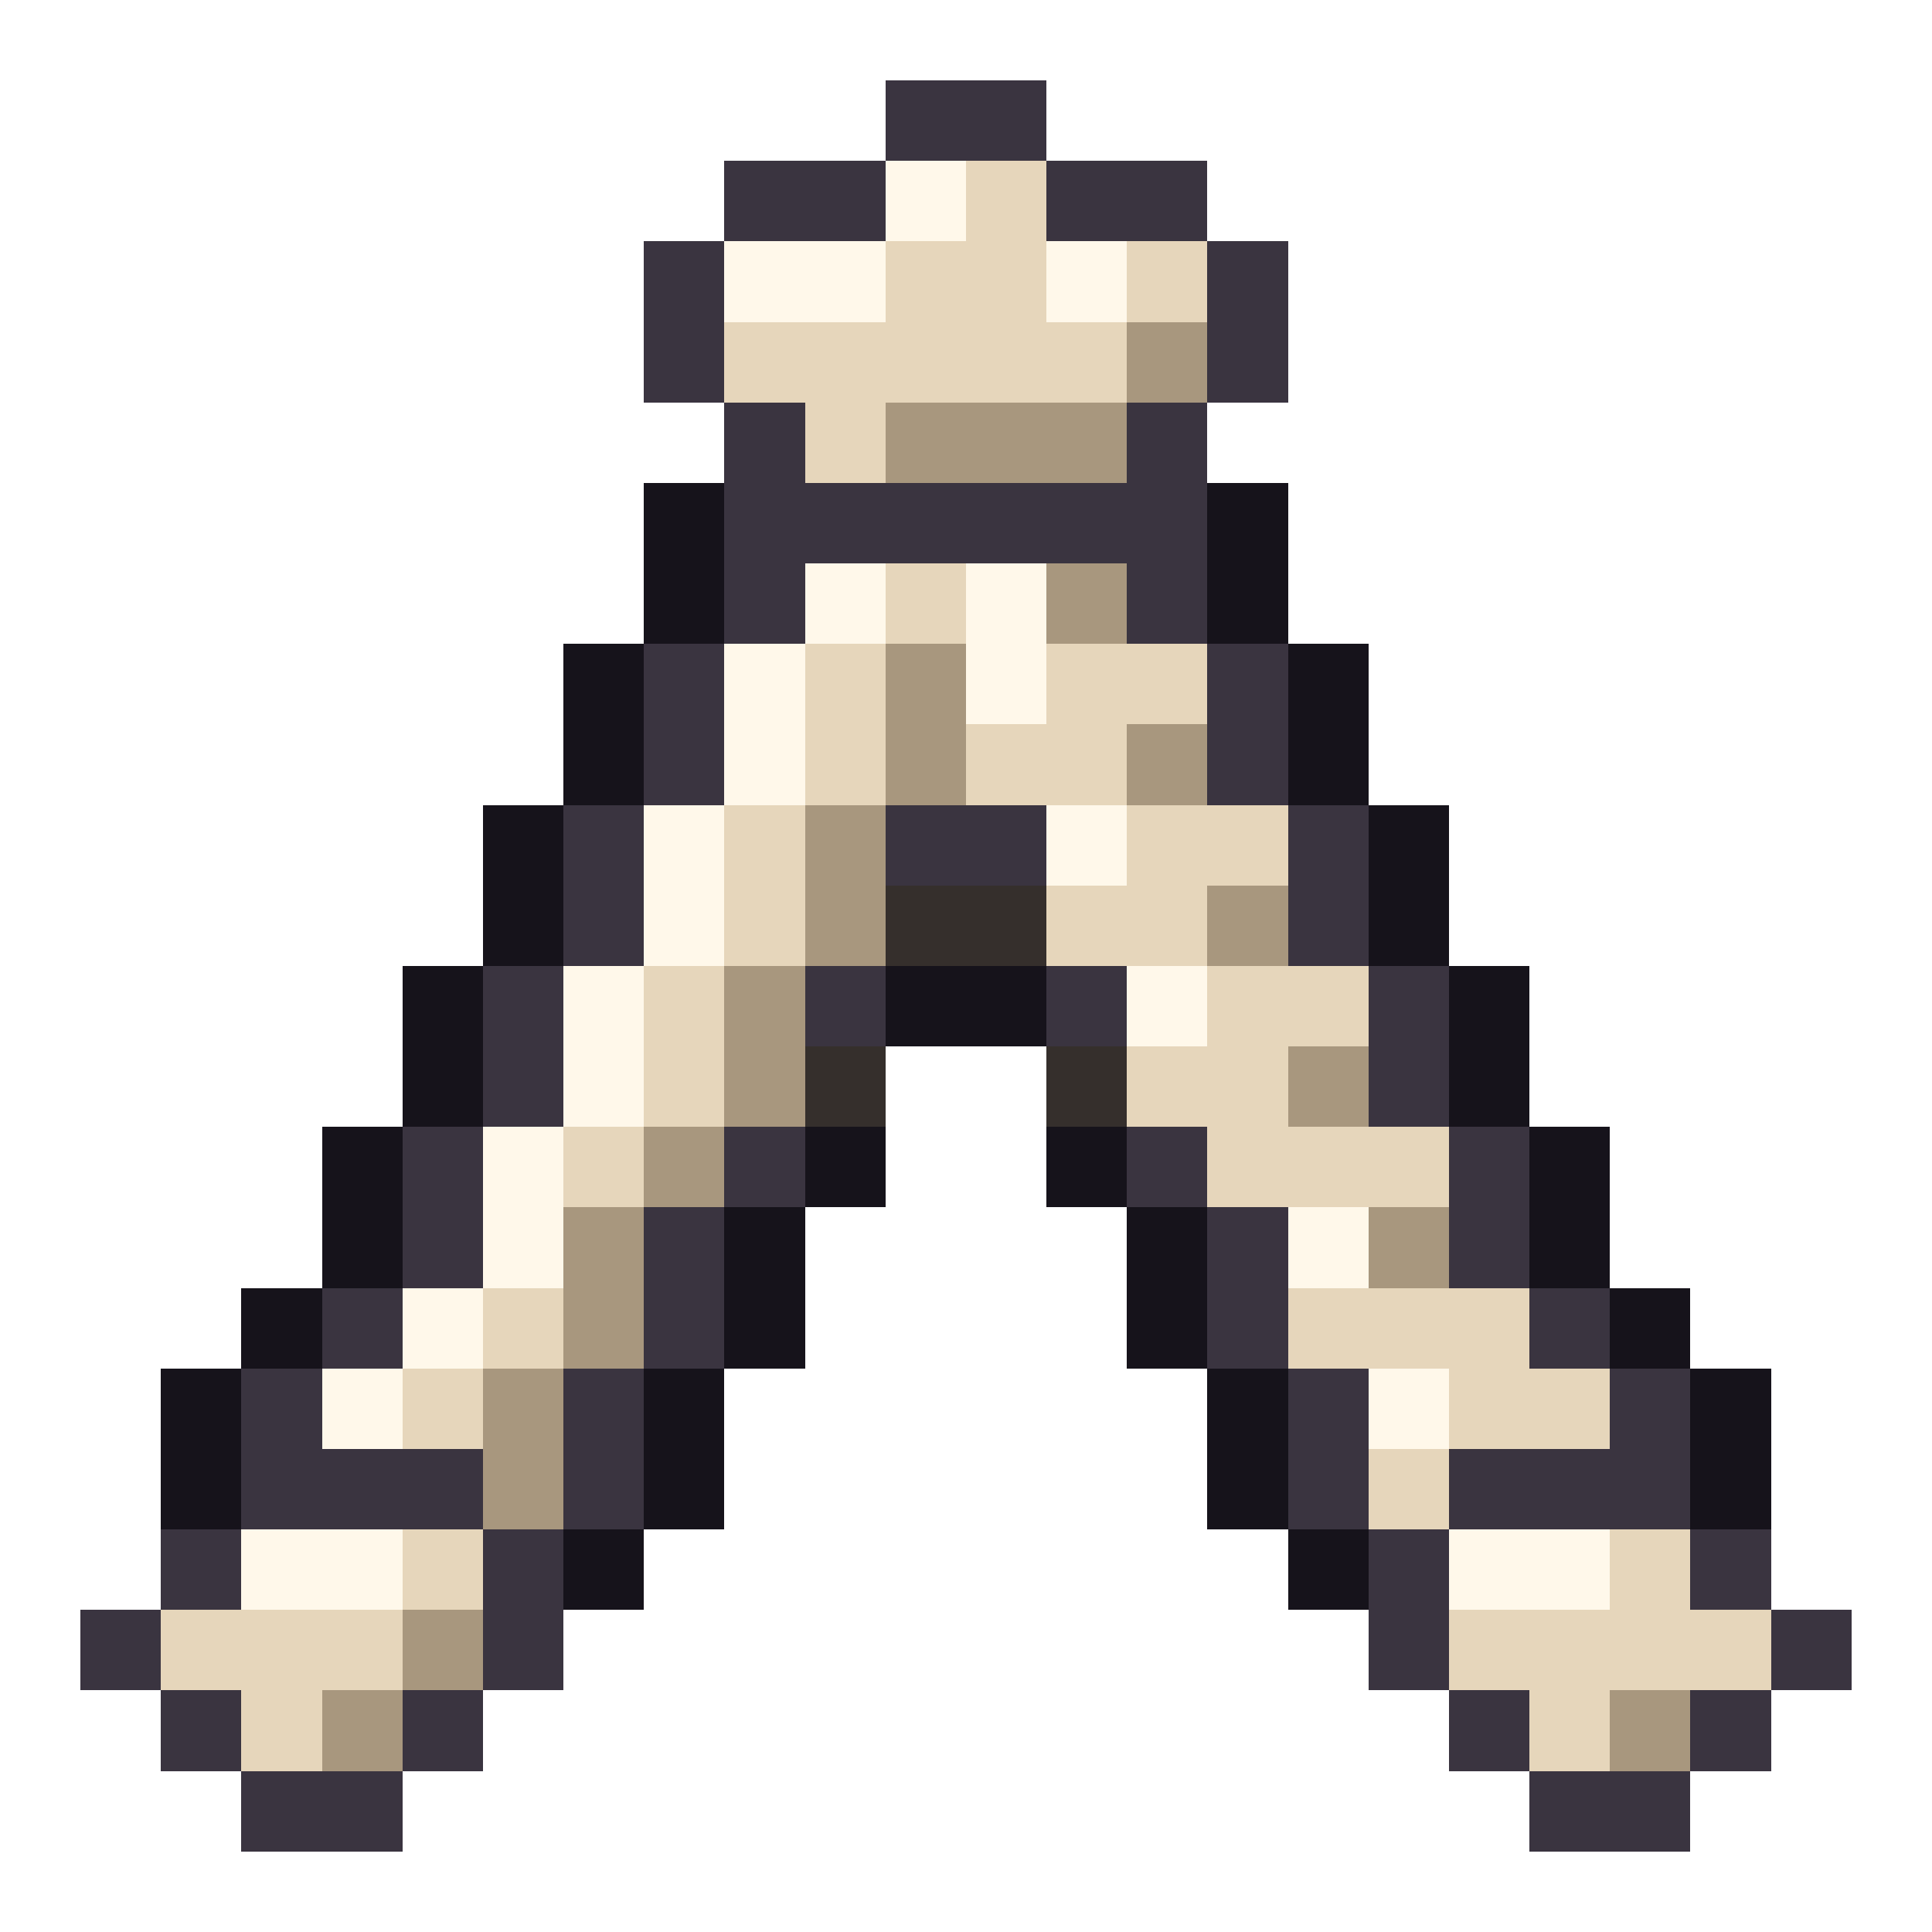
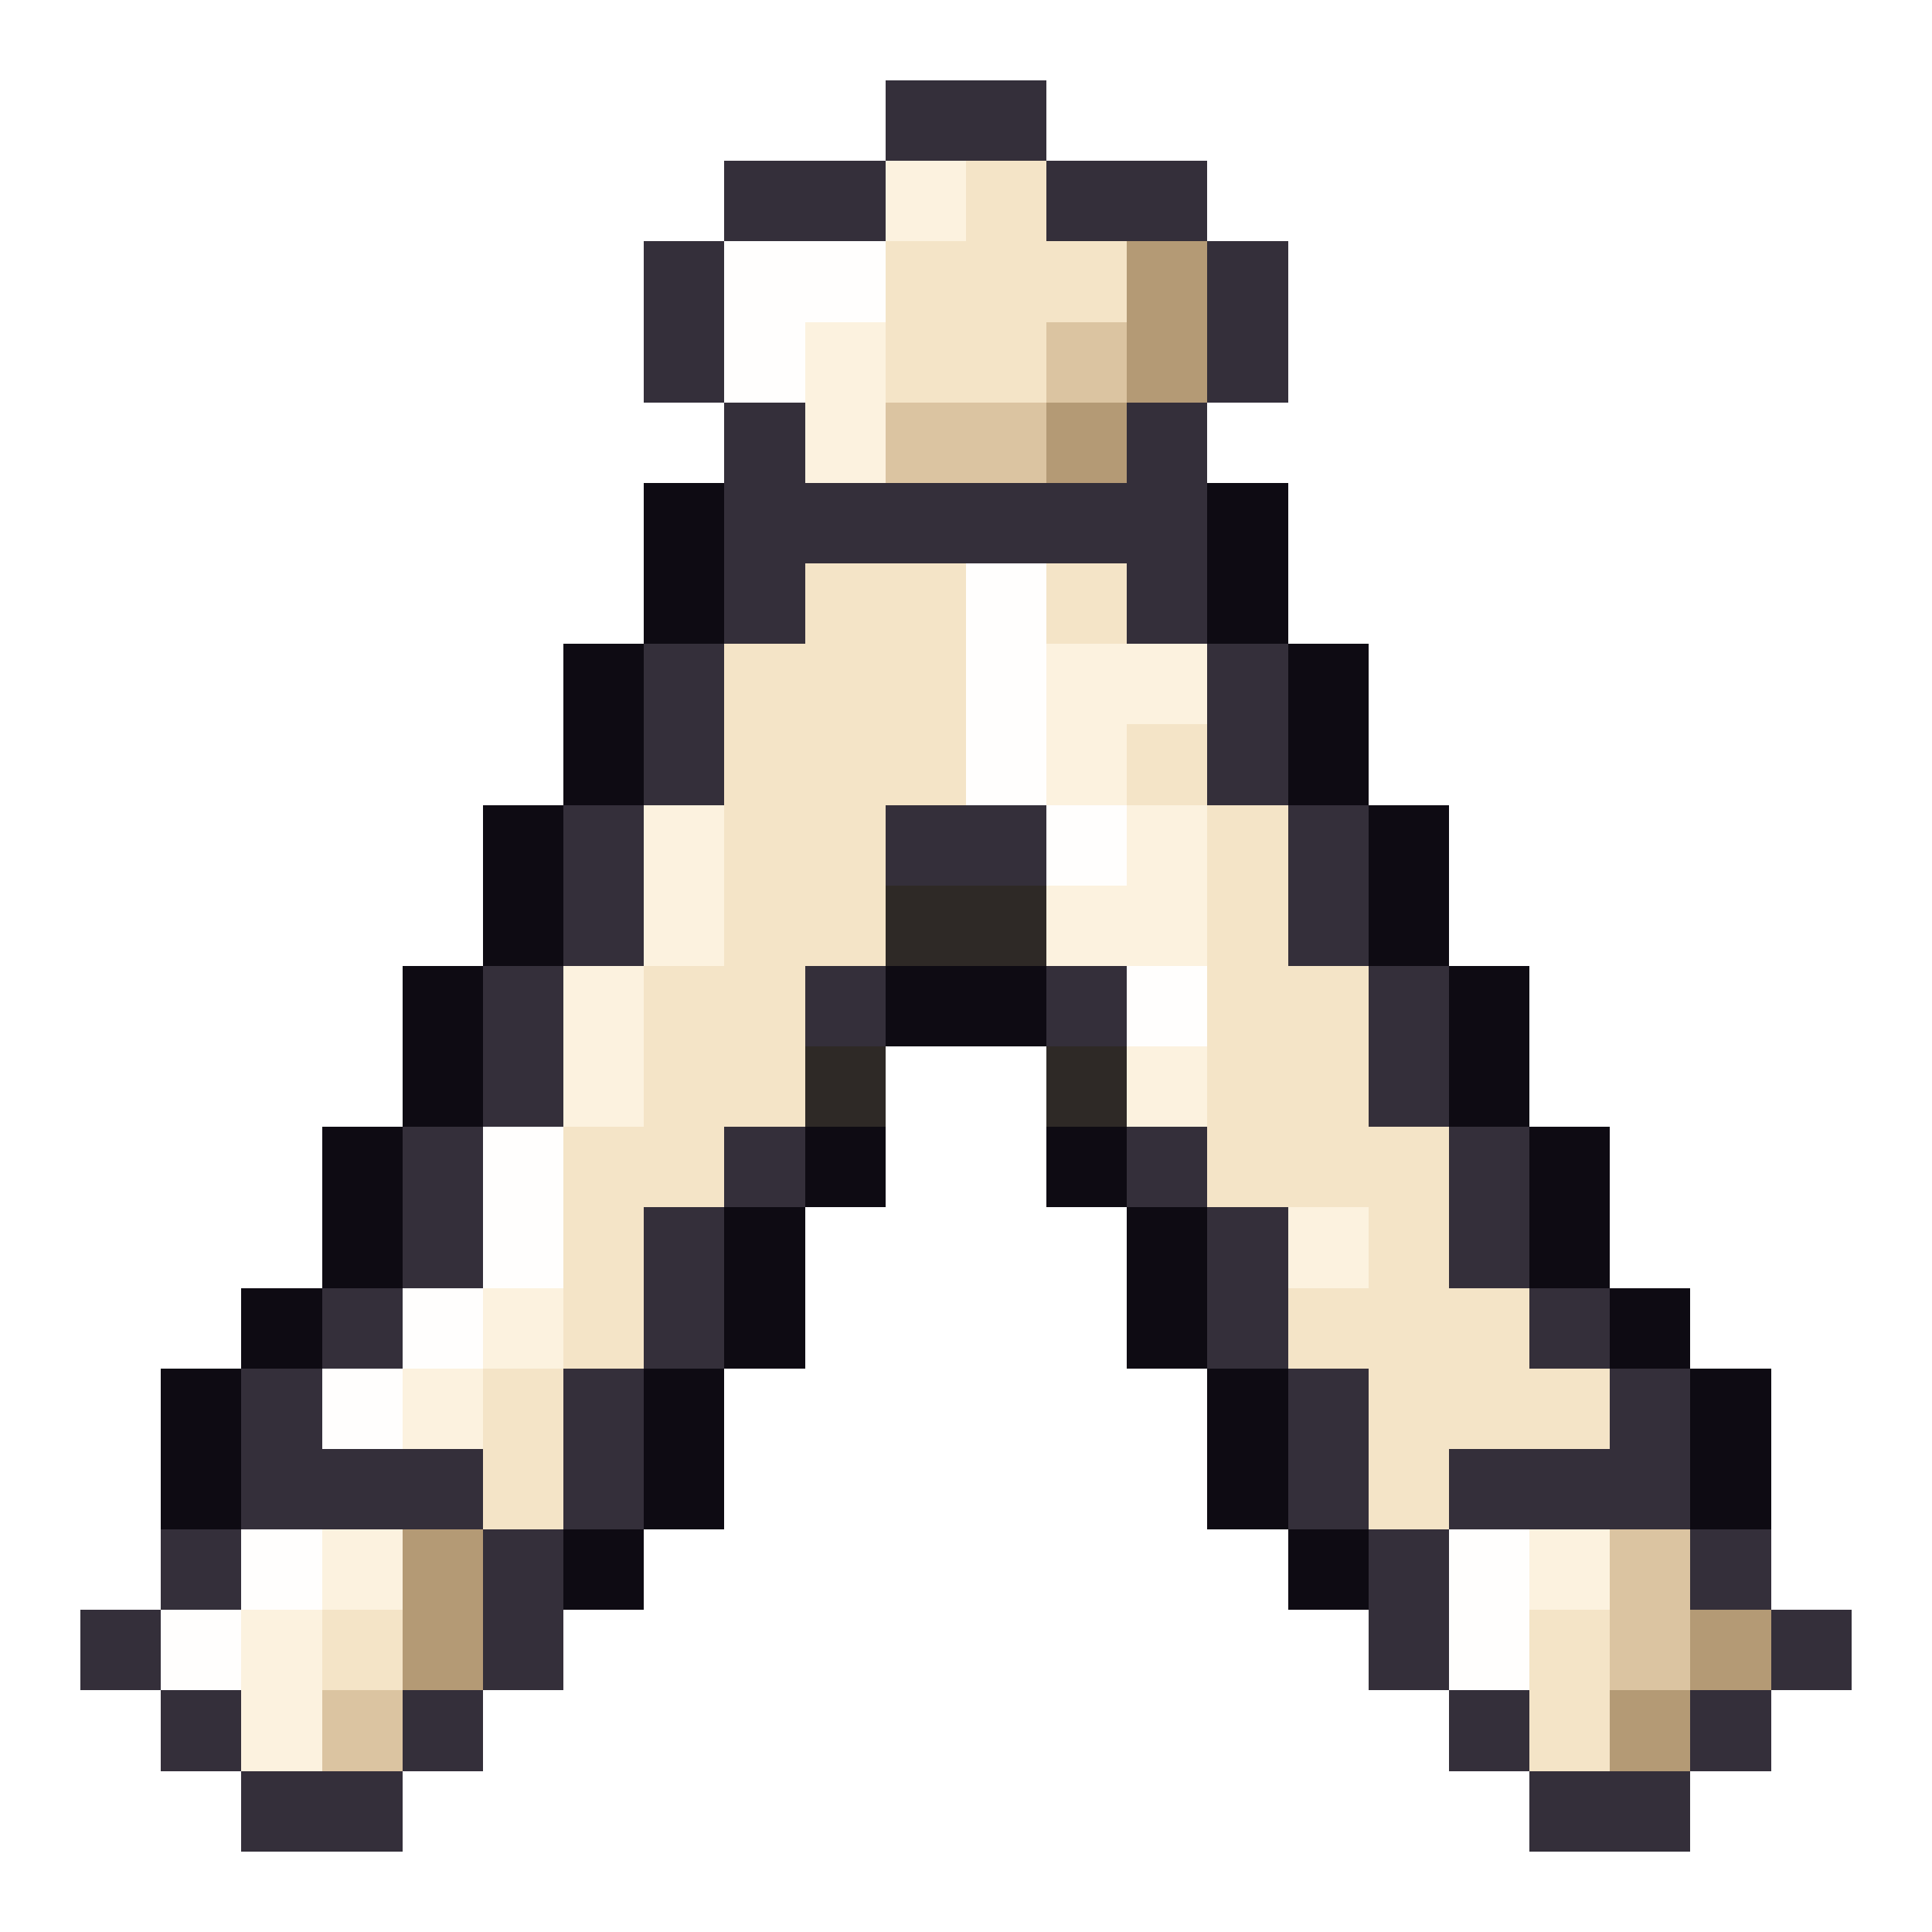
<svg xmlns="http://www.w3.org/2000/svg" viewBox="0 0 24 24" shape-rendering="crispEdges">
-   <path fill="#3a3440" d="M11 1h2v1h-2zM9 2h2v1h-2zM13 2h2v1h-2zM8 3h1v1h-1zM15 3h1v1h-1zM8 4h1v1h-1zM15 4h1v1h-1zM9 5h1v1h-1zM14 5h1v1h-1zM9 6h6v1h-6zM9 7h1v1h-1zM14 7h1v1h-1zM8 8h1v1h-1zM15 8h1v1h-1zM8 9h1v1h-1zM15 9h1v1h-1zM7 10h1v1h-1zM11 10h2v1h-2zM16 10h1v1h-1zM7 11h1v1h-1zM16 11h1v1h-1zM6 12h1v1h-1zM10 12h1v1h-1zM13 12h1v1h-1zM17 12h1v1h-1zM6 13h1v1h-1zM17 13h1v1h-1zM5 14h1v1h-1zM9 14h1v1h-1zM14 14h1v1h-1zM18 14h1v1h-1zM5 15h1v1h-1zM8 15h1v1h-1zM15 15h1v1h-1zM18 15h1v1h-1zM4 16h1v1h-1zM8 16h1v1h-1zM15 16h1v1h-1zM19 16h1v1h-1zM3 17h1v1h-1zM7 17h1v1h-1zM16 17h1v1h-1zM20 17h1v1h-1zM3 18h3v1h-3zM7 18h1v1h-1zM16 18h1v1h-1zM18 18h3v1h-3zM2 19h1v1h-1zM6 19h1v1h-1zM17 19h1v1h-1zM21 19h1v1h-1zM1 20h1v1h-1zM6 20h1v1h-1zM17 20h1v1h-1zM22 20h1v1h-1zM2 21h1v1h-1zM5 21h1v1h-1zM18 21h1v1h-1zM21 21h1v1h-1zM3 22h2v1h-2zM19 22h2v1h-2z" />
-   <path fill="#fff8ea" d="M11 2h1v1h-1zM9 3h2v1h-2zM13 3h1v1h-1zM10 7h1v1h-1zM12 7h1v1h-1zM9 8h1v1h-1zM12 8h1v1h-1zM9 9h1v1h-1zM8 10h1v1h-1zM13 10h1v1h-1zM8 11h1v1h-1zM7 12h1v1h-1zM14 12h1v1h-1zM7 13h1v1h-1zM6 14h1v1h-1zM6 15h1v1h-1zM16 15h1v1h-1zM5 16h1v1h-1zM4 17h1v1h-1zM17 17h1v1h-1zM3 19h2v1h-2zM18 19h2v1h-2z" />
-   <path fill="#e6d6bb" d="M12 2h1v1h-1zM11 3h2v1h-2zM14 3h1v1h-1zM9 4h5v1h-5zM10 5h1v1h-1zM11 7h1v1h-1zM10 8h1v1h-1zM13 8h2v1h-2zM10 9h1v1h-1zM12 9h2v1h-2zM9 10h1v1h-1zM14 10h2v1h-2zM9 11h1v1h-1zM13 11h2v1h-2zM8 12h1v1h-1zM15 12h2v1h-2zM8 13h1v1h-1zM14 13h2v1h-2zM7 14h1v1h-1zM15 14h3v1h-3zM6 16h1v1h-1zM16 16h3v1h-3zM5 17h1v1h-1zM18 17h2v1h-2zM17 18h1v1h-1zM5 19h1v1h-1zM20 19h1v1h-1zM2 20h3v1h-3zM18 20h4v1h-4zM3 21h1v1h-1zM19 21h1v1h-1z" />
-   <path fill="#a8977e" d="M14 4h1v1h-1zM11 5h3v1h-3zM13 7h1v1h-1zM11 8h1v1h-1zM11 9h1v1h-1zM14 9h1v1h-1zM10 10h1v1h-1zM10 11h1v1h-1zM15 11h1v1h-1zM9 12h1v1h-1zM9 13h1v1h-1zM16 13h1v1h-1zM8 14h1v1h-1zM7 15h1v1h-1zM17 15h1v1h-1zM7 16h1v1h-1zM6 17h1v1h-1zM6 18h1v1h-1zM5 20h1v1h-1zM4 21h1v1h-1zM20 21h1v1h-1z" />
-   <path fill="#16131b" d="M8 6h1v1h-1zM15 6h1v1h-1zM8 7h1v1h-1zM15 7h1v1h-1zM7 8h1v1h-1zM16 8h1v1h-1zM7 9h1v1h-1zM16 9h1v1h-1zM6 10h1v1h-1zM17 10h1v1h-1zM6 11h1v1h-1zM17 11h1v1h-1zM5 12h1v1h-1zM11 12h2v1h-2zM18 12h1v1h-1zM5 13h1v1h-1zM18 13h1v1h-1zM4 14h1v1h-1zM10 14h1v1h-1zM13 14h1v1h-1zM19 14h1v1h-1zM4 15h1v1h-1zM9 15h1v1h-1zM14 15h1v1h-1zM19 15h1v1h-1zM3 16h1v1h-1zM9 16h1v1h-1zM14 16h1v1h-1zM20 16h1v1h-1zM2 17h1v1h-1zM8 17h1v1h-1zM15 17h1v1h-1zM21 17h1v1h-1zM2 18h1v1h-1zM8 18h1v1h-1zM15 18h1v1h-1zM21 18h1v1h-1zM7 19h1v1h-1zM16 19h1v1h-1z" />
-   <path fill="#352f2c" d="M11 11h2v1h-2zM10 13h1v1h-1zM13 13h1v1h-1z" />
+   <path fill="#342f3a" d="M11 1h2v1h-2zM9 2h2v1h-2zM13 2h2v1h-2zM8 3h1v1h-1zM15 3h1v1h-1zM8 4h1v1h-1zM15 4h1v1h-1zM9 5h1v1h-1zM14 5h1v1h-1zM9 6h6v1h-6zM9 7h1v1h-1zM14 7h1v1h-1zM8 8h1v1h-1zM15 8h1v1h-1zM8 9h1v1h-1zM15 9h1v1h-1zM7 10h1v1h-1zM11 10h2v1h-2zM16 10h1v1h-1zM7 11h1v1h-1zM16 11h1v1h-1zM6 12h1v1h-1zM10 12h1v1h-1zM13 12h1v1h-1zM17 12h1v1h-1zM6 13h1v1h-1zM17 13h1v1h-1zM5 14h1v1h-1zM9 14h1v1h-1zM14 14h1v1h-1zM18 14h1v1h-1zM5 15h1v1h-1zM8 15h1v1h-1zM15 15h1v1h-1zM18 15h1v1h-1zM4 16h1v1h-1zM8 16h1v1h-1zM15 16h1v1h-1zM19 16h1v1h-1zM3 17h1v1h-1zM7 17h1v1h-1zM16 17h1v1h-1zM20 17h1v1h-1zM3 18h3v1h-3zM7 18h1v1h-1zM16 18h1v1h-1zM18 18h3v1h-3zM2 19h1v1h-1zM6 19h1v1h-1zM17 19h1v1h-1zM21 19h1v1h-1zM1 20h1v1h-1zM6 20h1v1h-1zM17 20h1v1h-1zM22 20h1v1h-1zM2 21h1v1h-1zM5 21h1v1h-1zM18 21h1v1h-1zM21 21h1v1h-1zM3 22h2v1h-2zM19 22h2v1h-2z" />
+   <path fill="#fcf2df" d="M11 2h1v1h-1zM10 4h1v1h-1zM10 5h1v1h-1zM13 8h2v1h-2zM13 9h1v1h-1zM8 10h1v1h-1zM14 10h1v1h-1zM8 11h1v1h-1zM13 11h2v1h-2zM7 12h1v1h-1zM7 13h1v1h-1zM14 13h1v1h-1zM16 15h1v1h-1zM6 16h1v1h-1zM5 17h1v1h-1zM4 19h1v1h-1zM19 19h1v1h-1zM3 20h1v1h-1zM3 21h1v1h-1z" />
+   <path fill="#f4e4c7" d="M12 2h1v1h-1zM11 3h3v1h-3zM11 4h2v1h-2zM10 7h2v1h-2zM13 7h1v1h-1zM9 8h3v1h-3zM9 9h3v1h-3zM14 9h1v1h-1zM9 10h2v1h-2zM15 10h1v1h-1zM9 11h2v1h-2zM15 11h1v1h-1zM8 12h2v1h-2zM15 12h2v1h-2zM8 13h2v1h-2zM15 13h2v1h-2zM7 14h2v1h-2zM15 14h3v1h-3zM7 15h1v1h-1zM17 15h1v1h-1zM7 16h1v1h-1zM16 16h3v1h-3zM6 17h1v1h-1zM17 17h3v1h-3zM6 18h1v1h-1zM17 18h1v1h-1zM4 20h1v1h-1zM19 20h1v1h-1zM19 21h1v1h-1z" />
+   <path fill="#fffefd" d="M9 3h2v1h-2zM9 4h1v1h-1zM12 7h1v1h-1zM12 8h1v1h-1zM12 9h1v1h-1zM13 10h1v1h-1zM14 12h1v1h-1zM6 14h1v1h-1zM6 15h1v1h-1zM5 16h1v1h-1zM4 17h1v1h-1zM3 19h1v1h-1zM18 19h1v1h-1zM2 20h1v1h-1zM18 20h1v1h-1z" />
+   <path fill="#b49a75" d="M14 3h1v1h-1zM14 4h1v1h-1zM13 5h1v1h-1zM5 19h1v1h-1zM5 20h1v1h-1zM21 20h1v1h-1zM20 21h1v1h-1z" />
+   <path fill="#dbc4a1" d="M13 4h1v1h-1zM11 5h2v1h-2zM20 19h1v1h-1zM20 20h1v1h-1zM4 21h1v1h-1z" />
+   <path fill="#0e0b13" d="M8 6h1v1h-1zM15 6h1v1h-1zM8 7h1v1h-1zM15 7h1v1h-1zM7 8h1v1h-1zM16 8h1v1h-1zM7 9h1v1h-1zM16 9h1v1h-1zM6 10h1v1h-1zM17 10h1v1h-1zM6 11h1v1h-1zM17 11h1v1h-1zM5 12h1v1h-1zM11 12h2v1h-2zM18 12h1v1h-1zM5 13h1v1h-1zM18 13h1v1h-1zM4 14h1v1h-1zM10 14h1v1h-1zM13 14h1v1h-1zM19 14h1v1h-1zM4 15h1v1h-1zM9 15h1v1h-1zM14 15h1v1h-1zM19 15h1v1h-1zM3 16h1v1h-1zM9 16h1v1h-1zM14 16h1v1h-1zM20 16h1v1h-1zM2 17h1v1h-1zM8 17h1v1h-1zM15 17h1v1h-1zM21 17h1v1h-1zM2 18h1v1h-1zM8 18h1v1h-1zM15 18h1v1h-1zM21 18h1v1h-1zM7 19h1v1h-1zM16 19h1v1h-1z" />
+   <path fill="#2e2926" d="M11 11h2v1h-2zM10 13h1v1h-1zM13 13h1v1h-1z" />
</svg>
